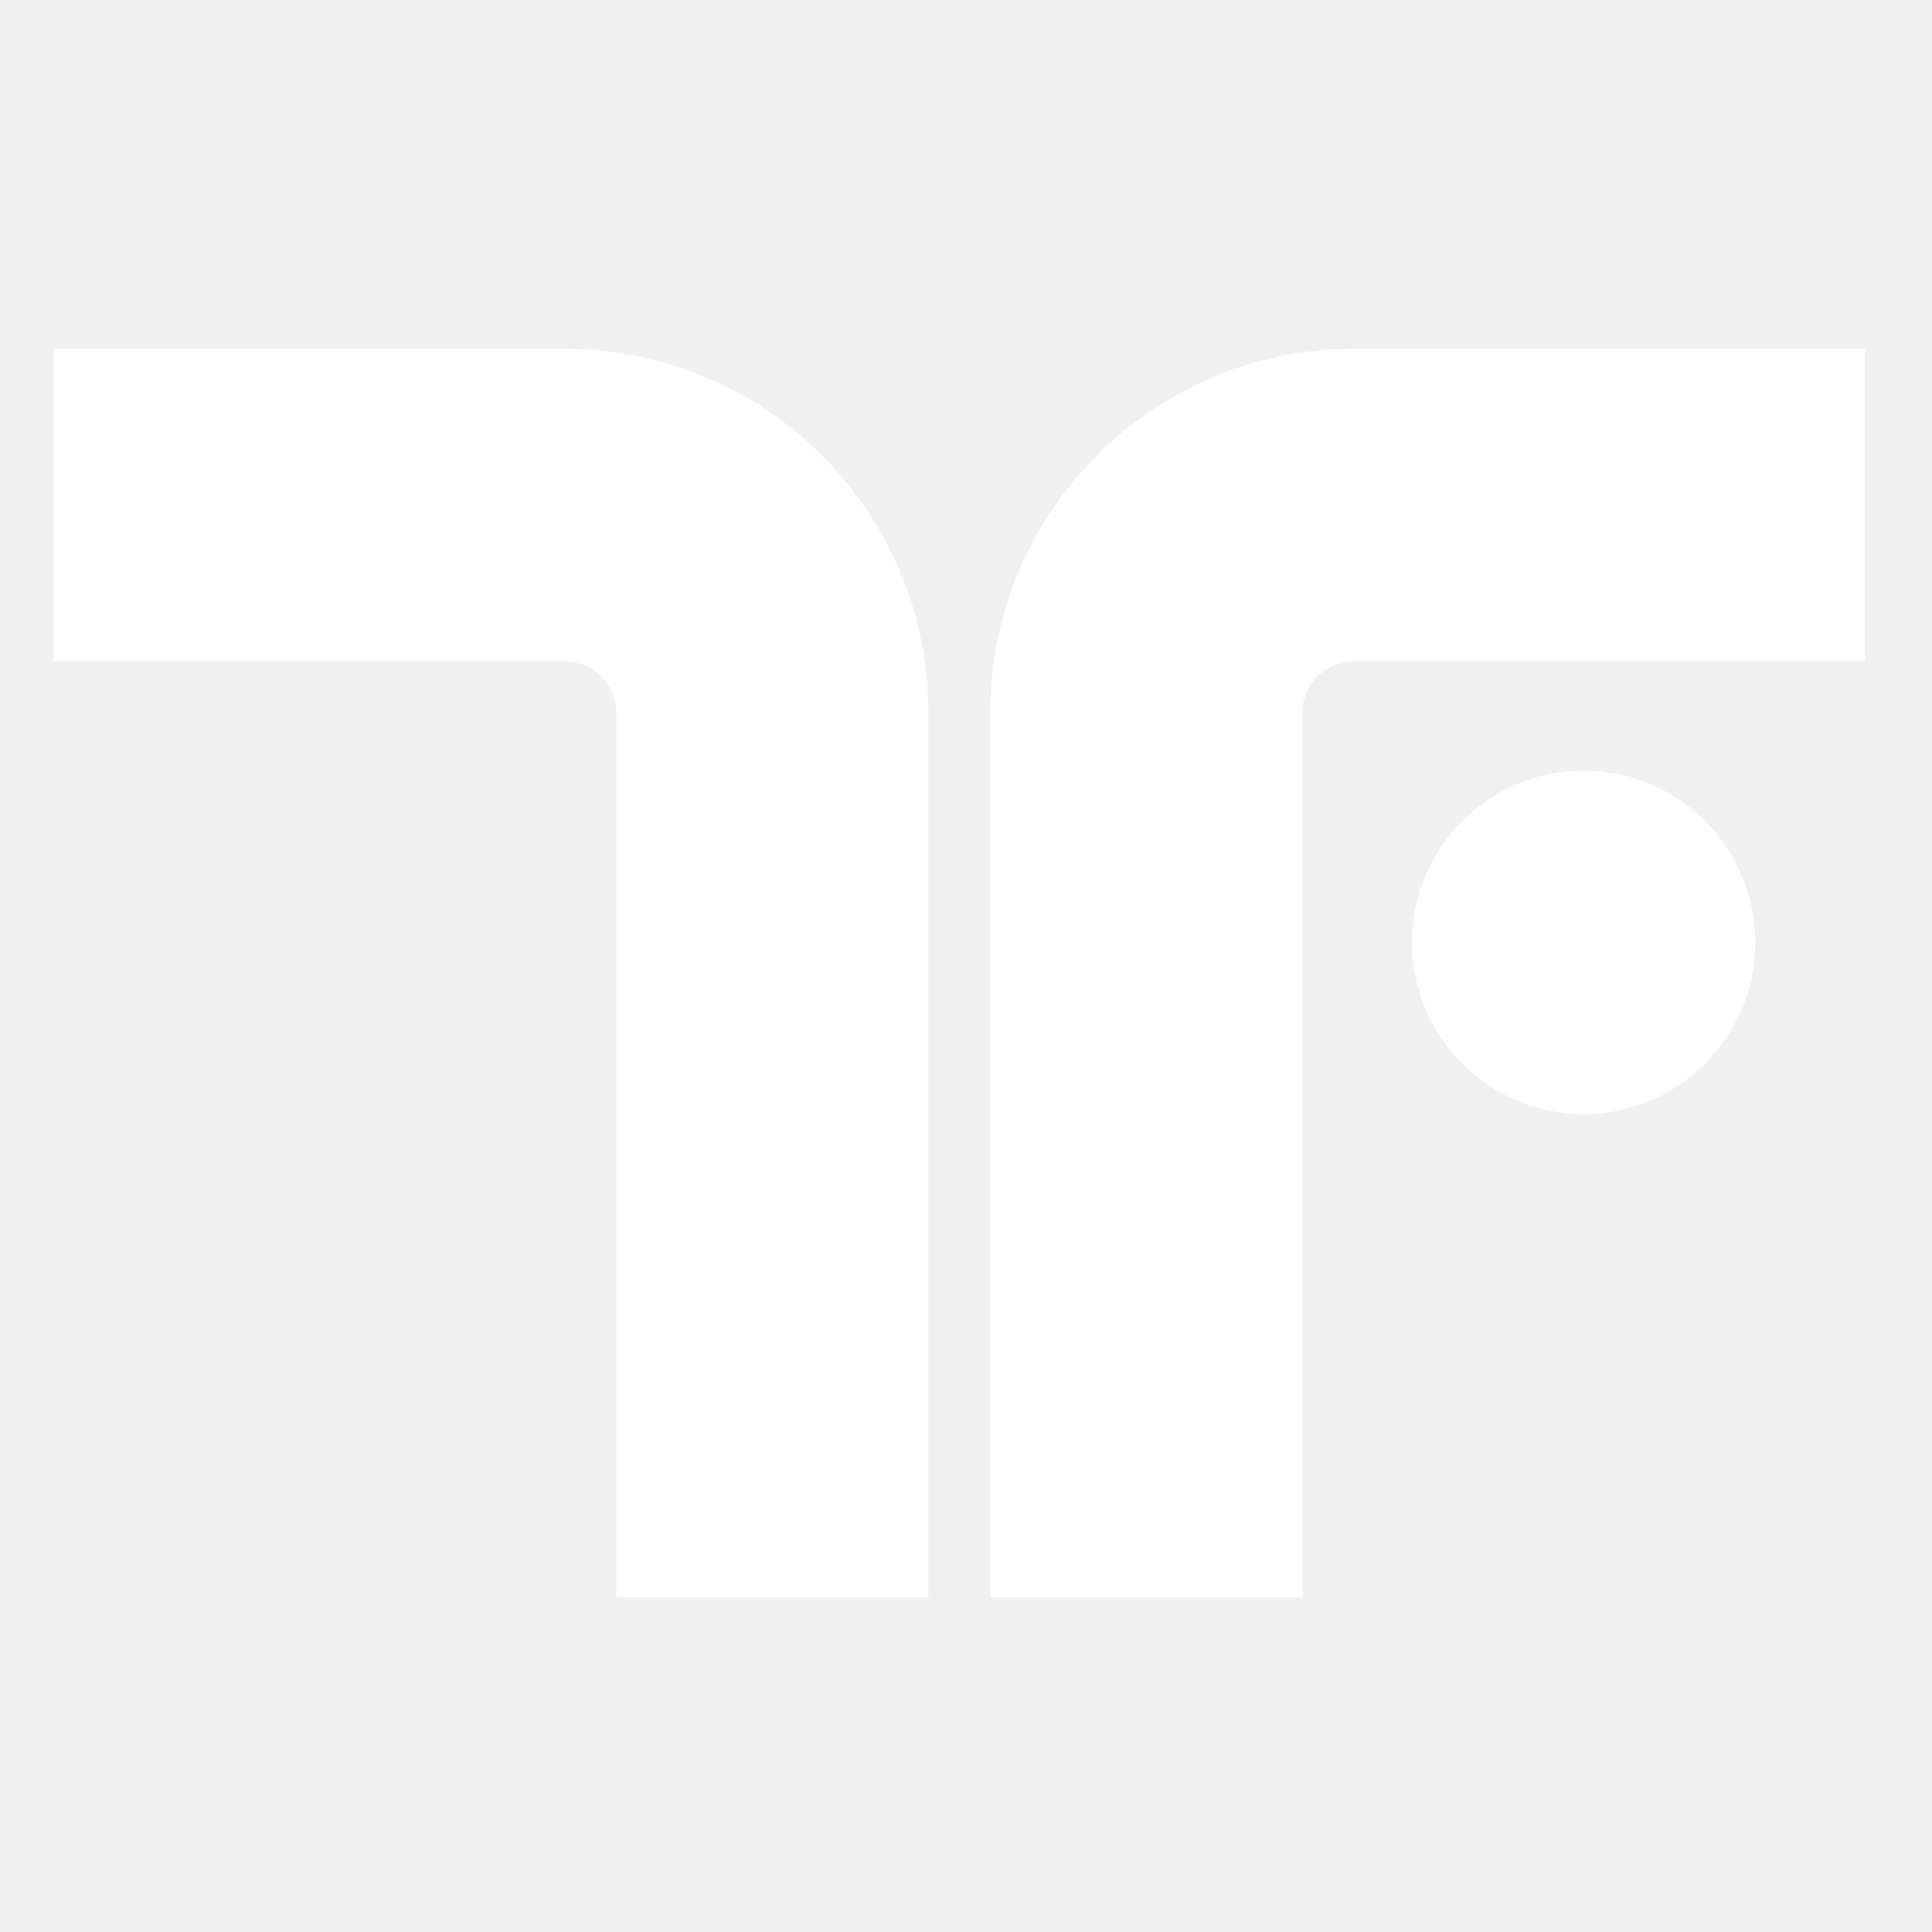
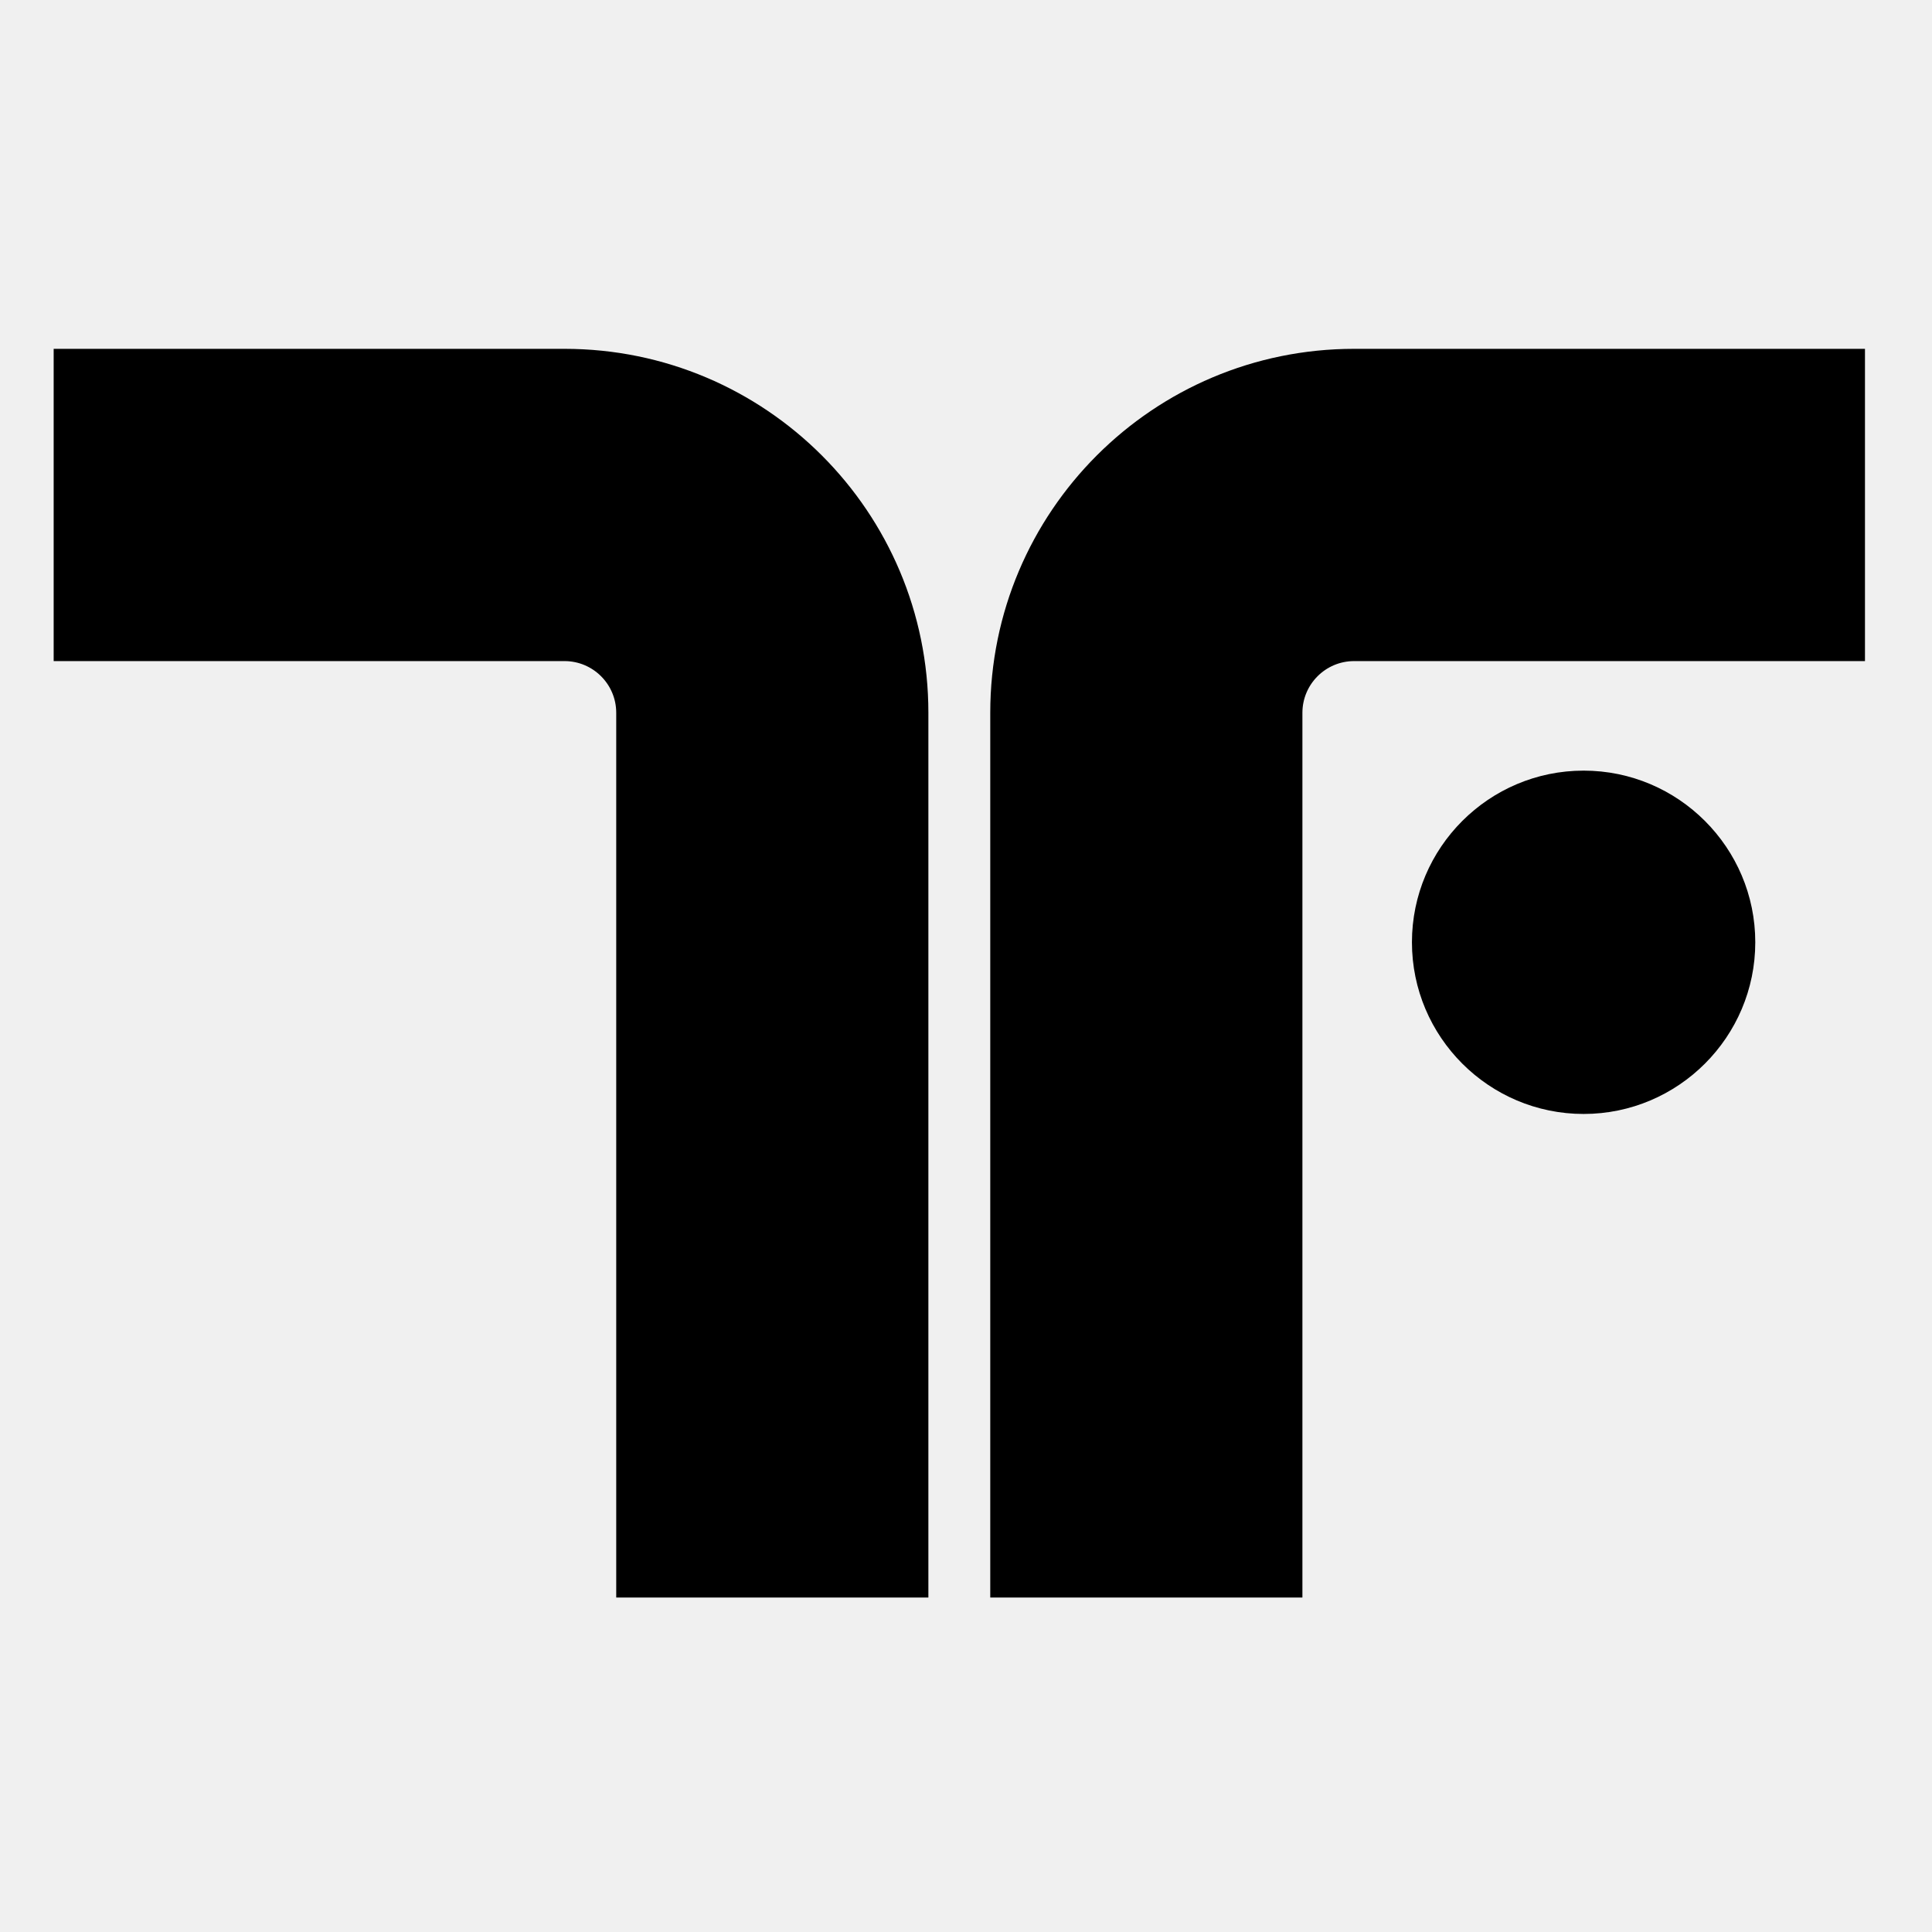
<svg xmlns="http://www.w3.org/2000/svg" width="72" height="72" viewBox="0 0 72 72" fill="none">
-   <path d="M59.017 28.719C55.489 28.719 52.619 31.589 52.619 35.116C52.619 38.644 55.489 41.514 59.017 41.514C62.544 41.514 65.414 38.644 65.414 35.116C65.414 31.589 62.544 28.719 59.017 28.719Z" fill="white" style="fill:white;fill-opacity:1;" />
-   <path d="M69.499 13H50.464C42.974 13 36.904 19.071 36.904 26.561V59.536H48.537V26.564C48.537 25.5 49.401 24.637 50.464 24.637H69.502V13H69.499Z" fill="white" style="fill:white;fill-opacity:1;" />
-   <path d="M2.003 13H21.038C28.527 13 34.598 19.071 34.598 26.561V59.536H22.965V26.564C22.965 25.5 22.101 24.637 21.038 24.637H2V13H2.003Z" fill="white" style="fill:white;fill-opacity:1;" />
+   <path d="M59.017 28.719C55.489 28.719 52.619 31.589 52.619 35.116C52.619 38.644 55.489 41.514 59.017 41.514C62.544 41.514 65.414 38.644 65.414 35.116C65.414 31.589 62.544 28.719 59.017 28.719Z" fill="black" style="fill:black;fill-opacity:1;" />
+   <path d="M69.499 13H50.464C42.974 13 36.904 19.071 36.904 26.561V59.536H48.537V26.564C48.537 25.5 49.401 24.637 50.464 24.637H69.502V13H69.499Z" fill="black" style="fill:black;fill-opacity:1;" />
+   <path d="M2.003 13H21.038C28.527 13 34.598 19.071 34.598 26.561V59.536H22.965V26.564C22.965 25.5 22.101 24.637 21.038 24.637H2V13H2.003Z" fill="black" style="fill:black;fill-opacity:1;" />
</svg>
